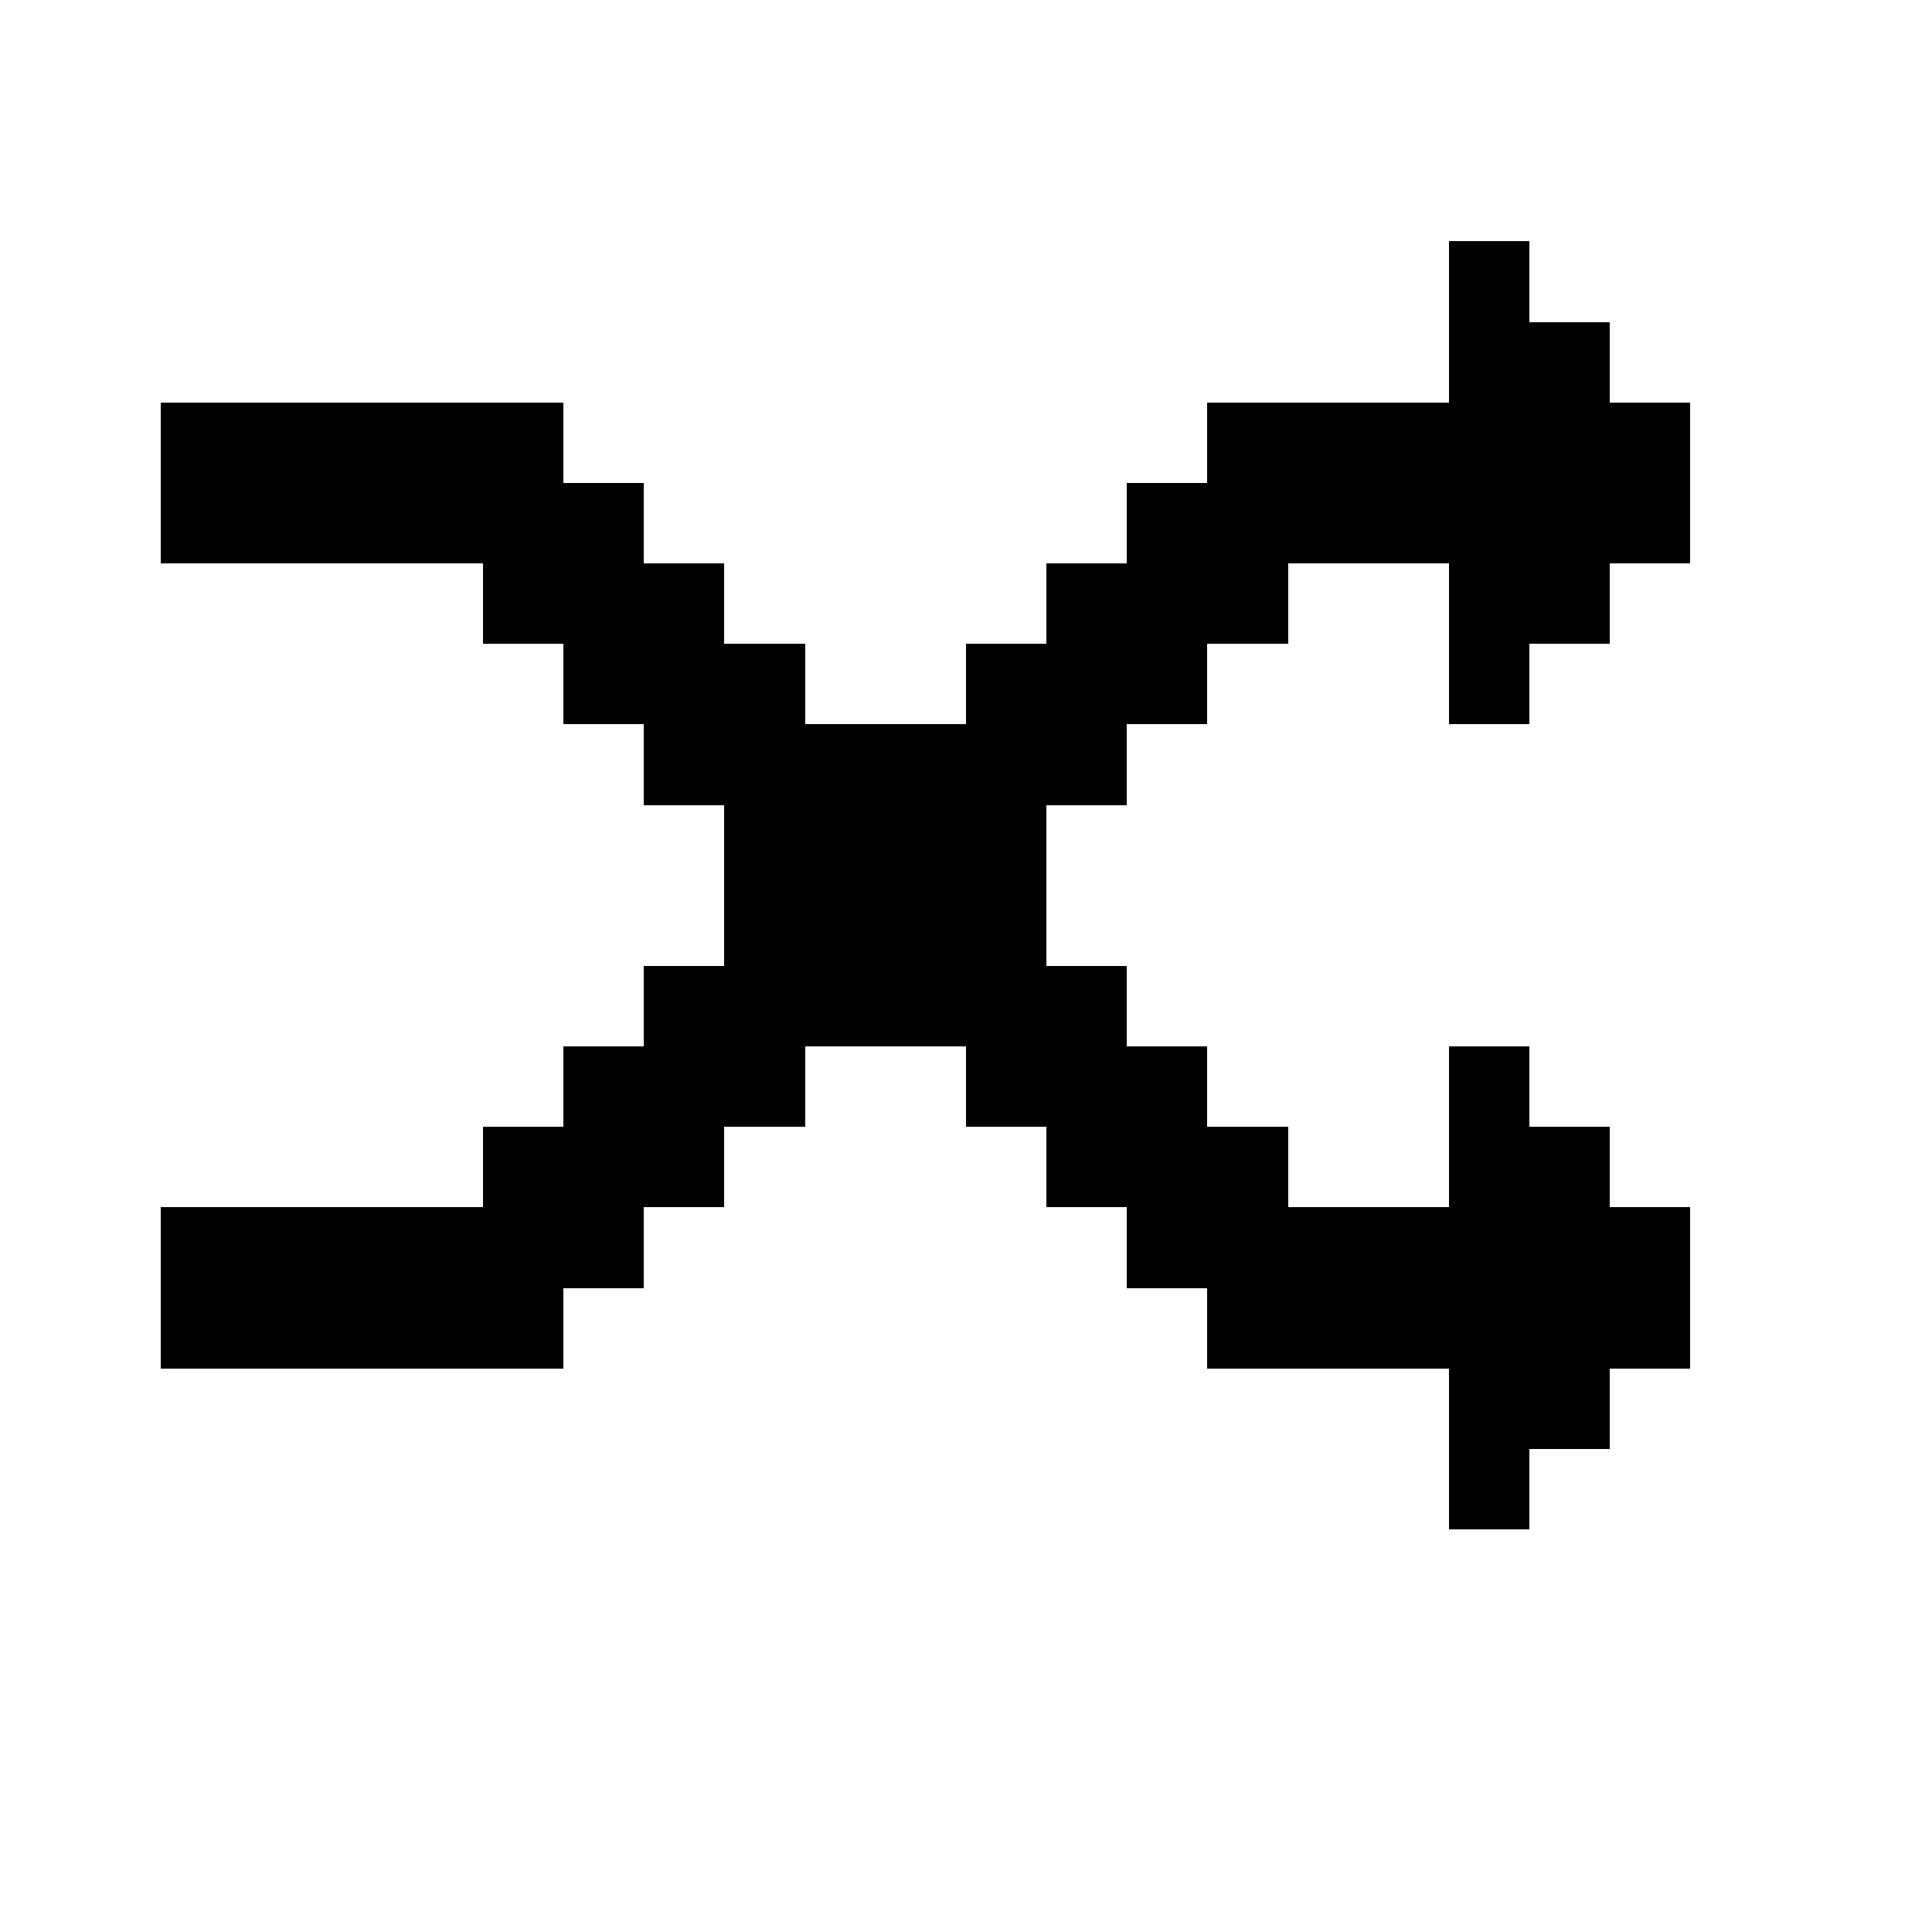
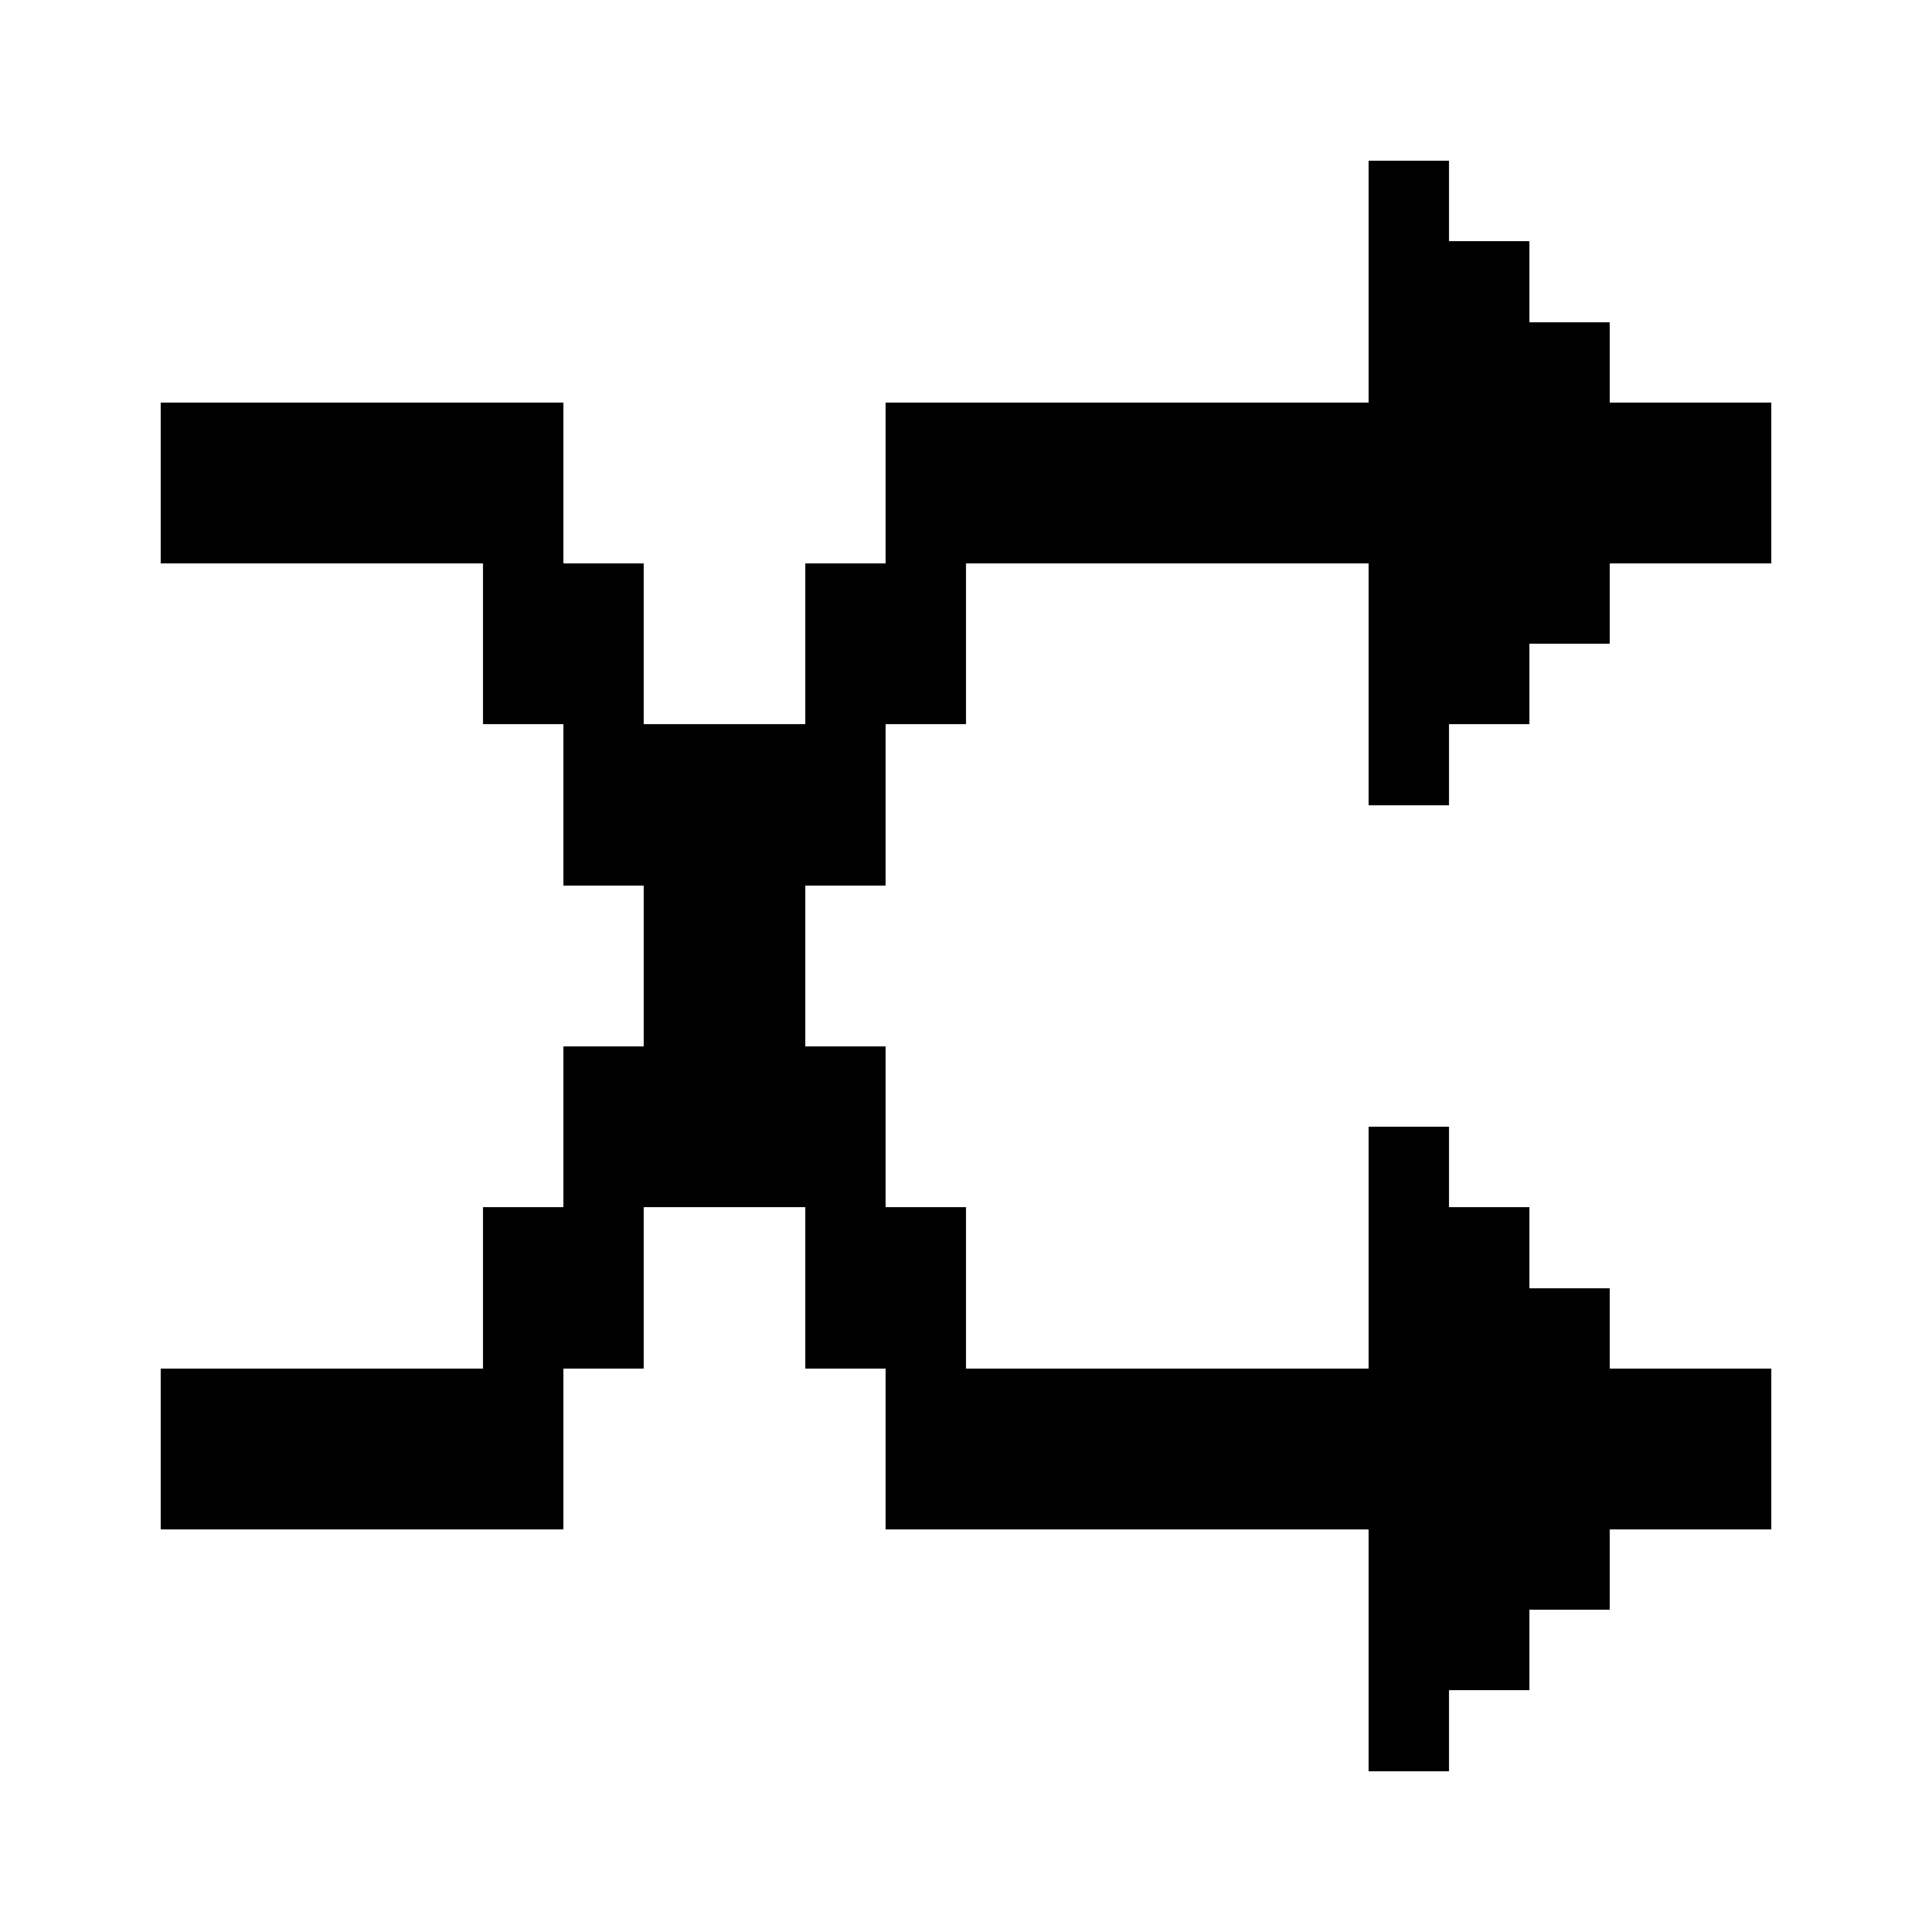
<svg xmlns="http://www.w3.org/2000/svg" width="24" height="24" viewBox="0 0 24 24" shape-rendering="crispEdges">
-   <path fill="currentColor" d="M18 3h1v1h-1zM18 4h2v1h-2zM2 5h5v1h-5zM15 5h6v1h-6zM2 6h6v1h-6zM14 6h7v1h-7zM6 7h3v1h-3zM13 7h3v1h-3zM18 7h2v1h-2zM7 8h3v1h-3zM12 8h3v1h-3zM18 8h1v1h-1zM8 9h6v1h-6zM9 10h4v1h-4zM9 11h4v1h-4zM8 12h6v1h-6zM7 13h3v1h-3zM12 13h3v1h-3zM18 13h1v1h-1zM6 14h3v1h-3zM13 14h3v1h-3zM18 14h2v1h-2zM2 15h6v1h-6zM14 15h7v1h-7zM2 16h5v1h-5zM15 16h6v1h-6zM18 17h2v1h-2zM18 18h1v1h-1z" />
+   <path fill="currentColor" d="M17 2h1v1h-1zM17 3h2v1h-2zM17 4h3v1h-3zM2 5h5v1h-5zM11 5h11v1h-11zM2 6h5v1h-5zM11 6h11v1h-11zM6 7h2v1h-2zM10 7h2v1h-2zM17 7h3v1h-3zM6 8h2v1h-2zM10 8h2v1h-2zM17 8h2v1h-2zM7 9h4v1h-4zM17 9h1v1h-1zM7 10h4v1h-4zM8 11h2v1h-2zM8 12h2v1h-2zM7 13h4v1h-4zM7 14h4v1h-4zM17 14h1v1h-1zM6 15h2v1h-2zM10 15h2v1h-2zM17 15h2v1h-2zM6 16h2v1h-2zM10 16h2v1h-2zM17 16h3v1h-3zM2 17h5v1h-5zM11 17h11v1h-11zM2 18h5v1h-5zM11 18h11v1h-11zM17 19h3v1h-3zM17 20h2v1h-2zM17 21h1v1h-1z" />
</svg>
